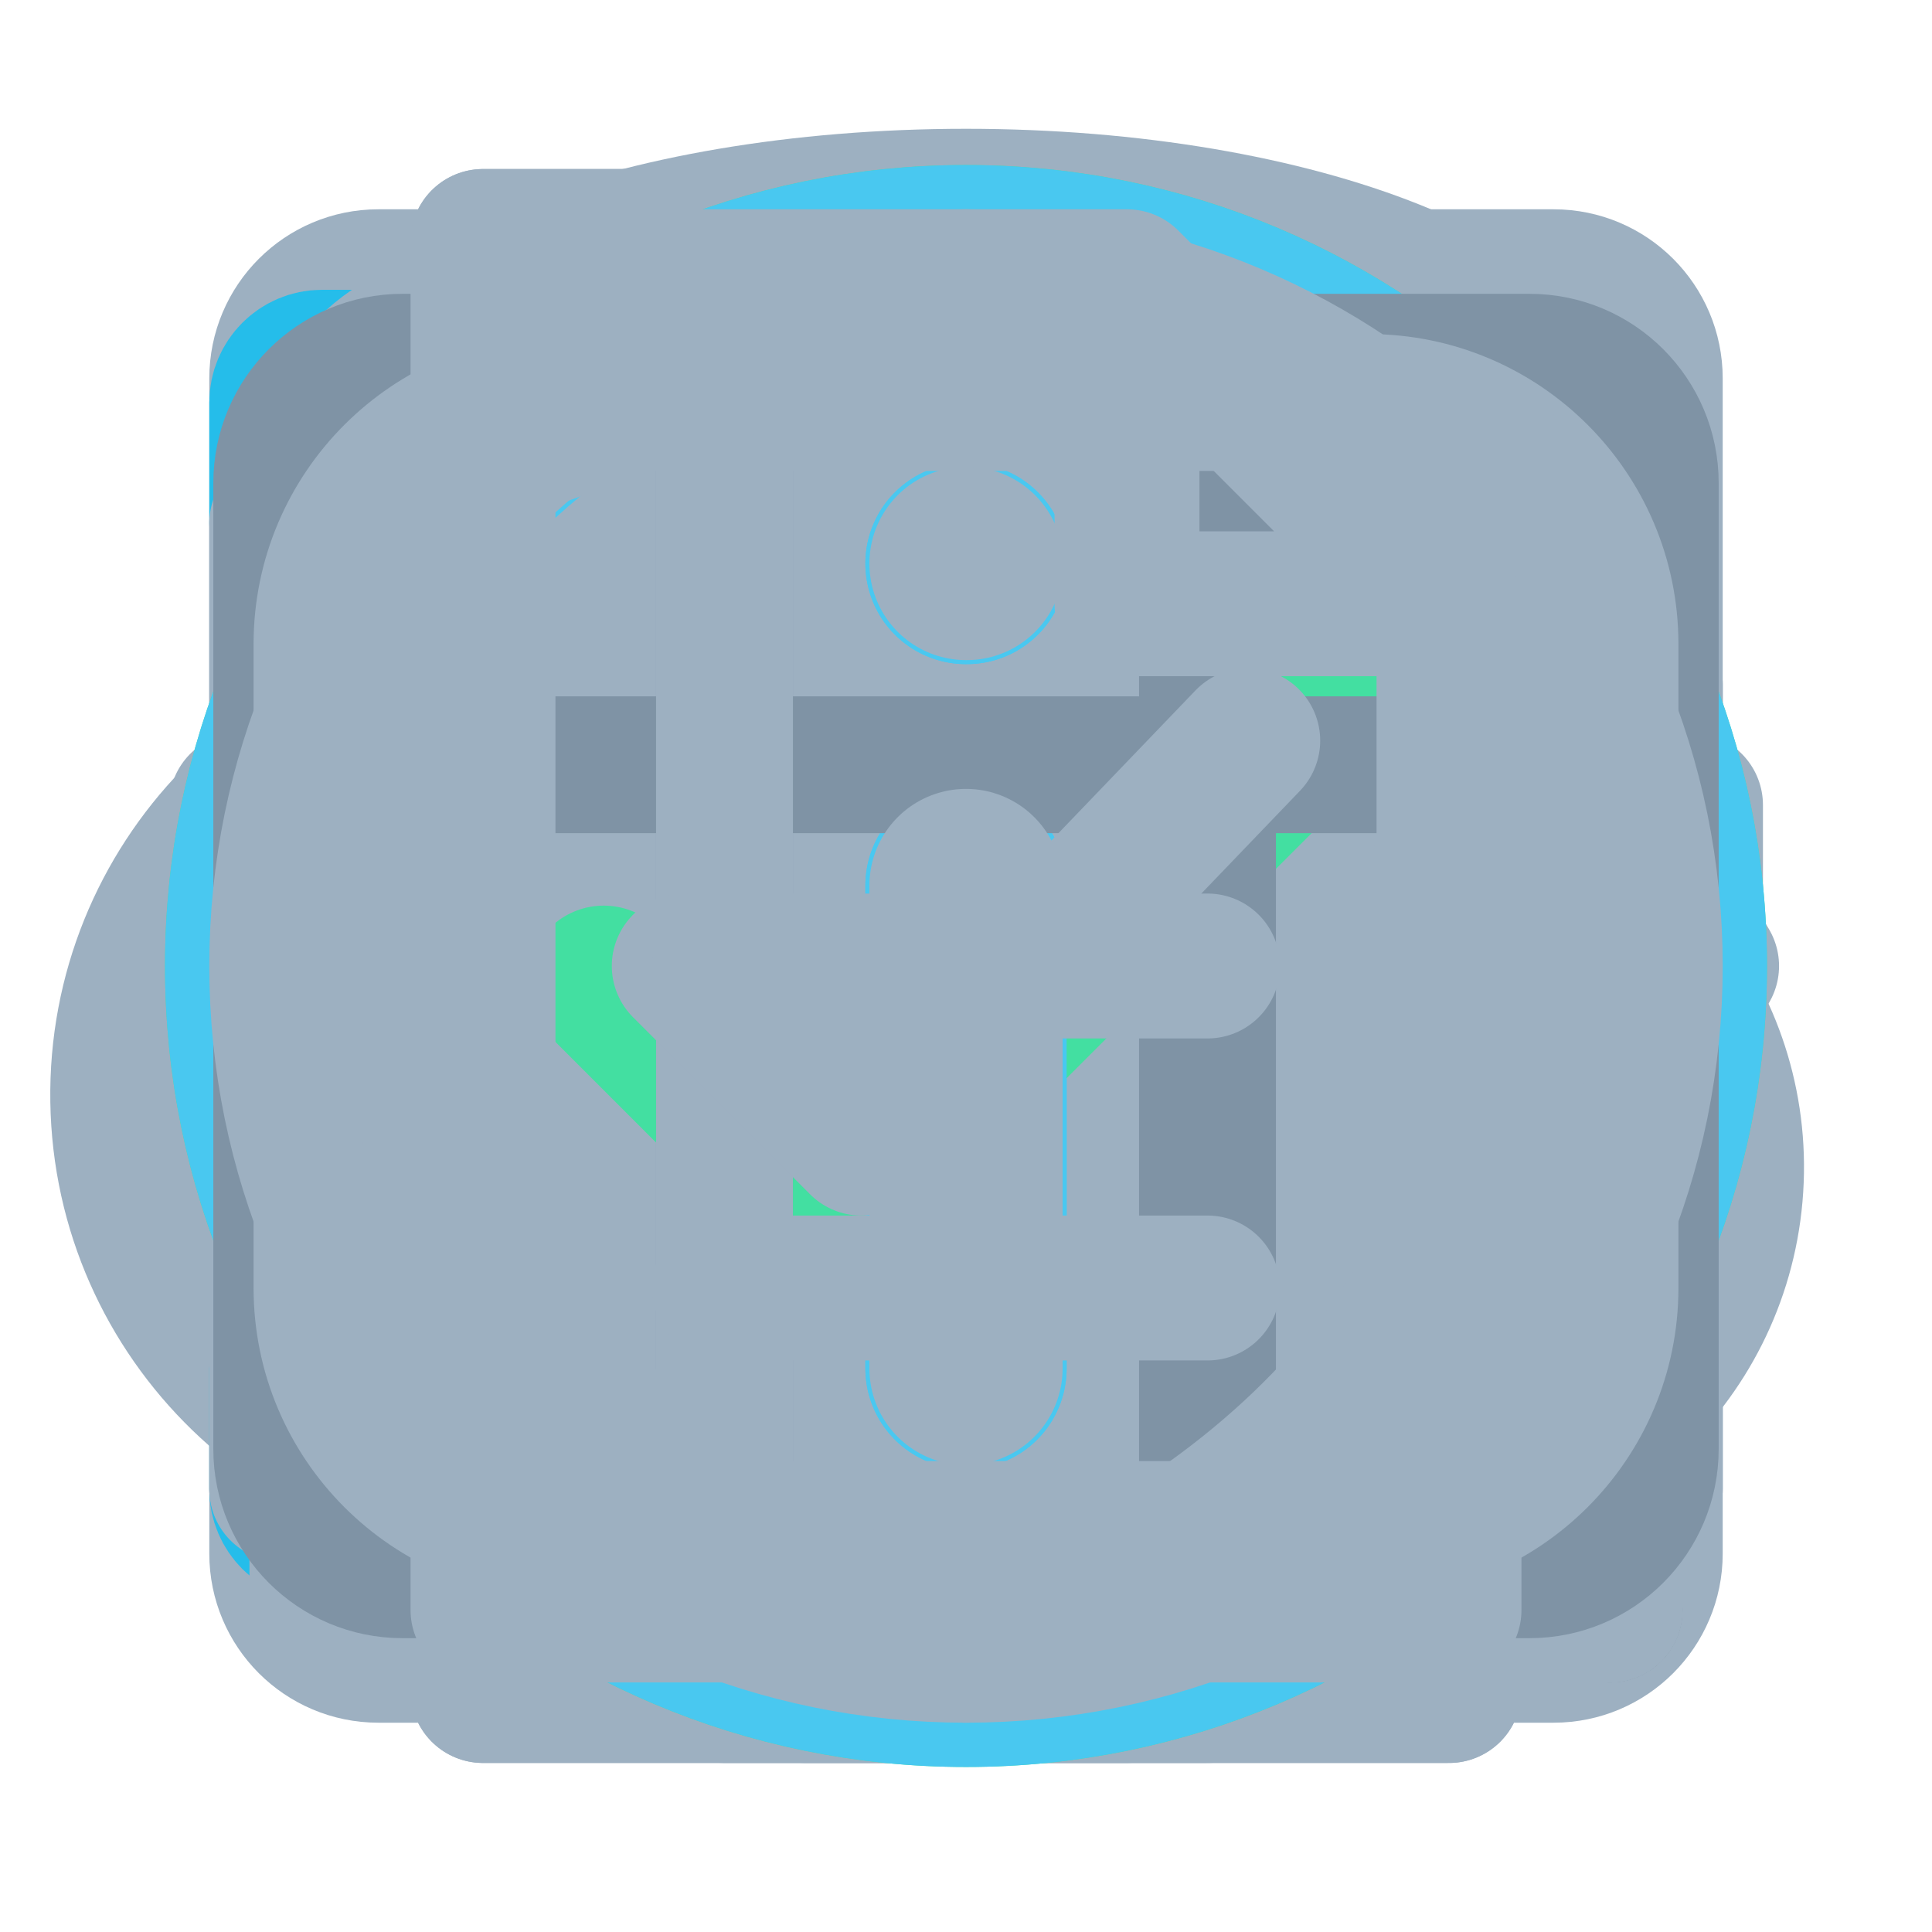
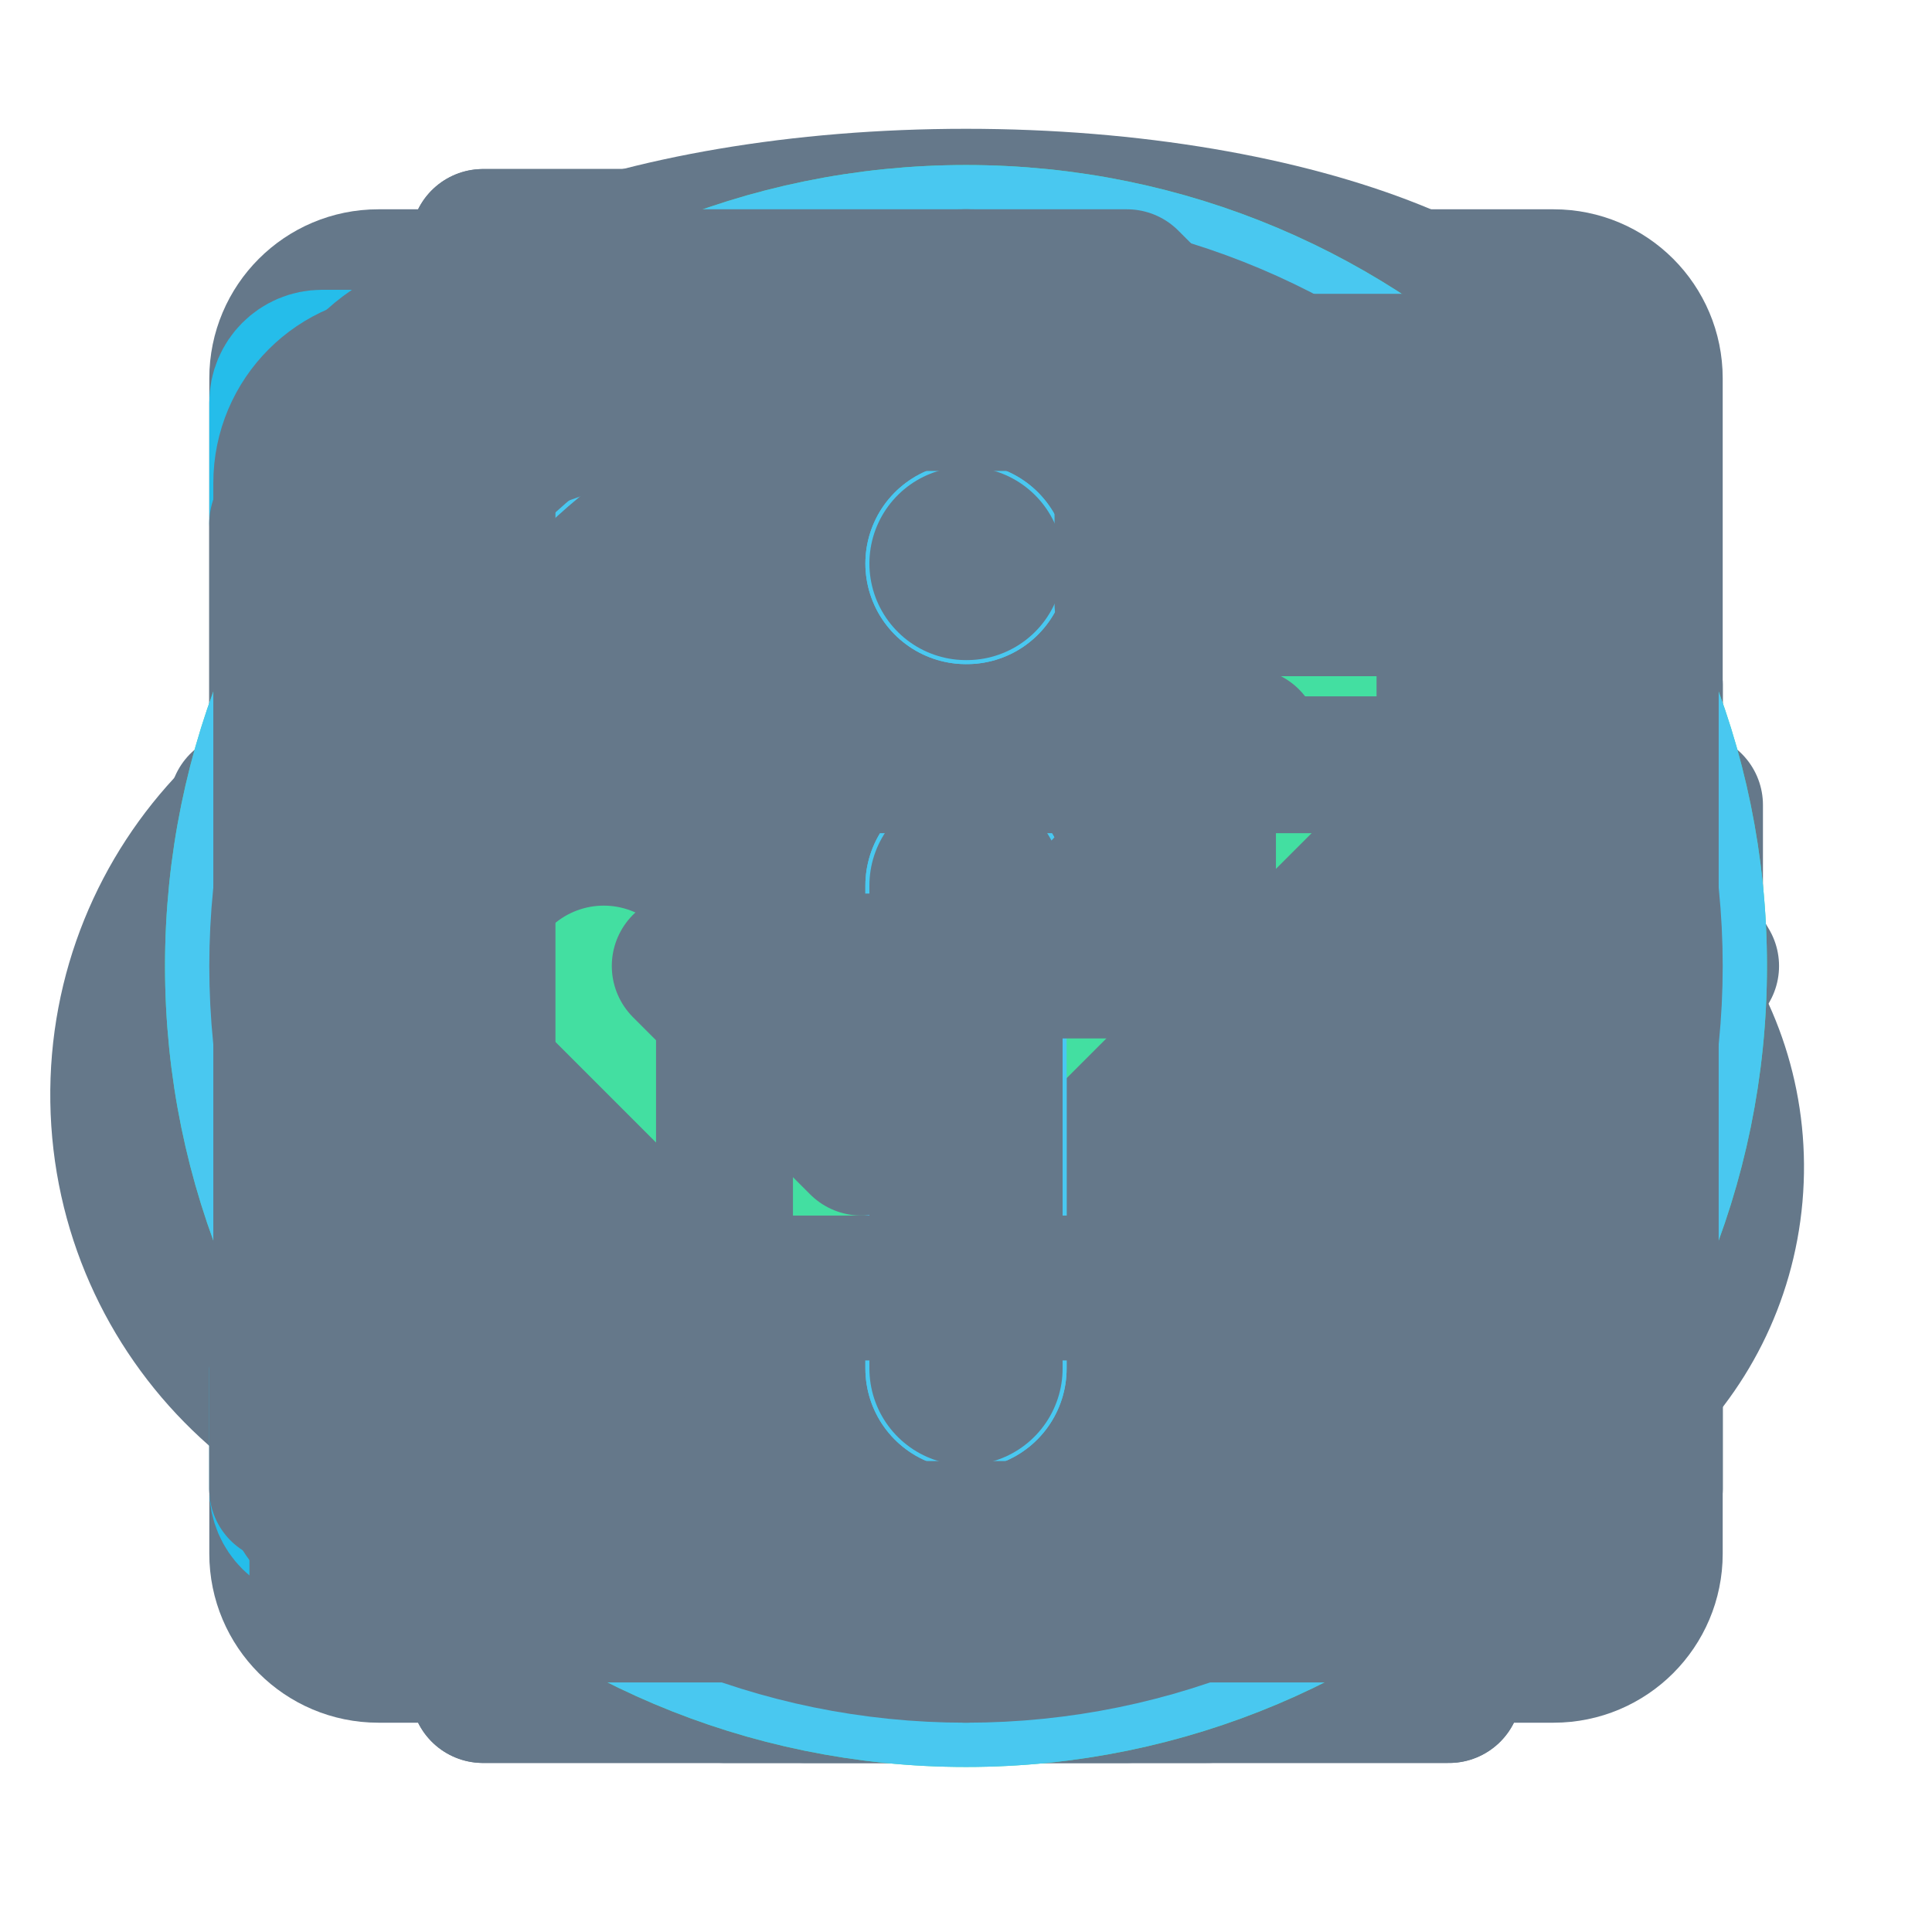
<svg xmlns="http://www.w3.org/2000/svg" viewBox="0 0 24 24">
-   <g id="grid" fill="none" stroke="#9db0c1" stroke-width="1.8" stroke-linecap="round" stroke-linejoin="round">
+   <g id="grid" fill="none" stroke="#65788a" stroke-width="1.8" stroke-linecap="round" stroke-linejoin="round">
    <rect width="24" height="24" fill="none" stroke="none" />
    <rect x="3.5" y="3.5" width="6.5" height="6.5" rx="1.2" />
    <rect x="14" y="3.5" width="6.5" height="6.5" rx="1.2" />
    <rect x="3.5" y="14" width="6.5" height="6.5" rx="1.2" />
    <rect x="14" y="14" width="6.5" height="6.5" rx="1.2" />
  </g>
-   <g id="plus" fill="none" stroke="#9db0c1" stroke-width="2" stroke-linecap="round">
+   <g id="plus" fill="none" stroke="#65788a" stroke-width="2" stroke-linecap="round">
    <rect width="24" height="24" fill="none" stroke="none" />
    <path d="M12 5v14M5 12h14" />
  </g>
  <g id="plus-dark" fill="none" stroke="#02131c" stroke-width="2.1" stroke-linecap="round">
    <rect width="24" height="24" fill="none" stroke="none" />
    <path d="M12 5v14M5 12h14" />
  </g>
-   <g id="key" fill="none" stroke="#9db0c1" stroke-width="1.8" stroke-linecap="round" stroke-linejoin="round">
+   <g id="key" fill="none" stroke="#65788a" stroke-width="1.8" stroke-linecap="round" stroke-linejoin="round">
    <rect width="24" height="24" fill="none" stroke="none" />
    <circle cx="8" cy="12" r="4" />
    <path d="M12 12h8M17 12v3M20 12v2" />
  </g>
-   <g id="cloud" fill="none" stroke="#9db0c1" stroke-width="1.8" stroke-linecap="round" stroke-linejoin="round">
+   <g id="cloud" fill="none" stroke="#65788a" stroke-width="1.8" stroke-linecap="round" stroke-linejoin="round">
    <rect width="24" height="24" fill="none" stroke="none" />
    <path d="M6.5 18.5h11a4 4 0 0 0 .7-7.94A6.2 6.2 0 0 0 6.35 8.7 4.9 4.9 0 0 0 6.5 18.5Z" />
  </g>
-   <g id="database" fill="none" stroke="#9db0c1" stroke-width="1.8" stroke-linecap="round" stroke-linejoin="round">
+   <g id="database" fill="none" stroke="#65788a" stroke-width="1.8" stroke-linecap="round" stroke-linejoin="round">
    <rect width="24" height="24" fill="none" stroke="none" />
    <ellipse cx="12" cy="5.5" rx="7.5" ry="3" />
    <path d="M4.5 5.5v6c0 1.66 3.36 3 7.5 3s7.5-1.34 7.5-3v-6M4.5 11.5v6c0 1.66 3.36 3 7.5 3s7.5-1.34 7.5-3v-6" />
  </g>
-   <g id="settings" fill="none" stroke="#9db0c1" stroke-width="1.8" stroke-linecap="round" stroke-linejoin="round">
+   <g id="settings" fill="none" stroke="#65788a" stroke-width="1.8" stroke-linecap="round" stroke-linejoin="round">
    <rect width="24" height="24" fill="none" stroke="none" />
    <circle cx="12" cy="12" r="3" />
    <path d="M19.4 15a1.7 1.7 0 0 0 .34 1.88l.06.06-2.86 2.86-.06-.06A1.7 1.7 0 0 0 15 19.4a1.7 1.7 0 0 0-1 1.55V21h-4v-.05A1.7 1.7 0 0 0 9 19.4a1.7 1.7 0 0 0-1.88.34l-.06.06-2.86-2.86.06-.06A1.7 1.7 0 0 0 4.6 15a1.7 1.7 0 0 0-1.55-1H3v-4h.05A1.7 1.7 0 0 0 4.6 9a1.7 1.7 0 0 0-.34-1.88l-.06-.06L7.06 4.2l.06.06A1.7 1.7 0 0 0 9 4.6 1.7 1.7 0 0 0 10 3.05V3h4v.05A1.7 1.7 0 0 0 15 4.6a1.7 1.7 0 0 0 1.88-.34l.06-.06 2.86 2.86-.06.06A1.7 1.7 0 0 0 19.4 9a1.7 1.7 0 0 0 1.55 1H21v4h-.05A1.7 1.7 0 0 0 19.4 15Z" />
  </g>
-   <g id="folder-project" fill="none" stroke="#9db0c1" stroke-width="1.8" stroke-linecap="round" stroke-linejoin="round">
+   <g id="folder-project" fill="none" stroke="#65788a" stroke-width="1.8" stroke-linecap="round" stroke-linejoin="round">
    <rect width="24" height="24" fill="none" stroke="none" />
    <path d="M3.5 6.5h6l2 2h9v10h-17z" />
    <circle cx="16.5" cy="13.5" r="1.7" />
    <path d="M13.7 17c.7-1.15 1.62-1.75 2.8-1.75S18.6 15.85 19.3 17" />
  </g>
-   <g id="chevron-right" fill="none" stroke="#6e8294" stroke-width="1.9" stroke-linecap="round" stroke-linejoin="round">
+   <g id="chevron-right" fill="none" stroke="#65788a" stroke-width="1.9" stroke-linecap="round" stroke-linejoin="round">
    <rect width="24" height="24" fill="none" stroke="none" />
    <path d="m9 5 7 7-7 7" />
  </g>
-   <g id="search" fill="none" stroke="#6f8293" stroke-width="1.8" stroke-linecap="round">
+   <g id="search" fill="none" stroke="#65788a" stroke-width="1.8" stroke-linecap="round">
    <rect width="24" height="24" fill="none" stroke="none" />
    <circle cx="10.5" cy="10.5" r="6" />
    <path d="m15 15 5 5" />
  </g>
-   <g id="close" fill="none" stroke="#8293a2" stroke-width="1.9" stroke-linecap="round">
+   <g id="close" fill="none" stroke="#65788a" stroke-width="1.9" stroke-linecap="round">
    <rect width="24" height="24" fill="none" stroke="none" />
    <path d="m7 7 10 10M17 7 7 17" />
  </g>
  <g id="total" fill="none" stroke="#25bdea" stroke-width="1.8" stroke-linecap="round" stroke-linejoin="round">
    <rect width="24" height="24" fill="none" stroke="none" />
    <path d="M9 6h11M9 12h11M9 18h11" />
    <rect x="3.5" y="4.5" width="2.5" height="2.5" rx=".5" />
    <rect x="3.5" y="10.5" width="2.5" height="2.5" rx=".5" />
    <rect x="3.5" y="16.5" width="2.5" height="2.5" rx=".5" />
  </g>
  <g id="check" fill="none" stroke="#32d296" stroke-width="1.9" stroke-linecap="round" stroke-linejoin="round">
    <rect width="24" height="24" fill="none" stroke="none" />
    <circle cx="12" cy="12" r="8.5" />
    <path d="m8 12.2 2.6 2.6L16.5 9" />
  </g>
  <g id="clock" fill="none" stroke="#f4bc42" stroke-width="1.9" stroke-linecap="round" stroke-linejoin="round">
    <rect width="24" height="24" fill="none" stroke="none" />
    <circle cx="12" cy="12" r="8.5" />
    <path d="M12 7v5l3.5 2" />
  </g>
  <g id="alert" fill="none" stroke="#f05d6c" stroke-width="1.9" stroke-linecap="round">
    <rect width="24" height="24" fill="none" stroke="none" />
    <circle cx="12" cy="12" r="8.5" />
    <path d="M12 7.5v6" />
    <path d="M12 17.2h.01" stroke-width="2.8" />
  </g>
-   <g id="edit" fill="none" stroke="#9db0c1" stroke-width="1.8" stroke-linecap="round" stroke-linejoin="round">
+   <g id="edit" fill="none" stroke="#65788a" stroke-width="1.8" stroke-linecap="round" stroke-linejoin="round">
    <rect width="24" height="24" fill="none" stroke="none" />
    <path d="M4 20h4l11-11-4-4L4 16zM13.5 6.5l4 4" />
  </g>
-   <g id="trash" fill="none" stroke="#9db0c1" stroke-width="1.8" stroke-linecap="round" stroke-linejoin="round">
+   <g id="trash" fill="none" stroke="#65788a" stroke-width="1.8" stroke-linecap="round" stroke-linejoin="round">
    <rect width="24" height="24" fill="none" stroke="none" />
    <path d="M4 7h16M9 7V4h6v3M6.5 7l1 13h9l1-13M10 11v5M14 11v5" />
  </g>
-   <g id="eye" fill="none" stroke="#9db0c1" stroke-width="1.8" stroke-linecap="round" stroke-linejoin="round">
+   <g id="eye" fill="none" stroke="#65788a" stroke-width="1.8" stroke-linecap="round" stroke-linejoin="round">
    <rect width="24" height="24" fill="none" stroke="none" />
    <path d="M2.8 12s3.4-6 9.2-6 9.2 6 9.2 6-3.4 6-9.2 6-9.2-6-9.2-6Z" />
    <circle cx="12" cy="12" r="2.7" />
  </g>
-   <g id="download" fill="none" stroke="#9db0c1" stroke-width="1.8" stroke-linecap="round" stroke-linejoin="round">
+   <g id="download" fill="none" stroke="#65788a" stroke-width="1.8" stroke-linecap="round" stroke-linejoin="round">
    <rect width="24" height="24" fill="none" stroke="none" />
    <path d="M12 3v11M8 10l4 4 4-4M4 18v2h16v-2" />
  </g>
-   <g id="upload" fill="none" stroke="#9db0c1" stroke-width="1.8" stroke-linecap="round" stroke-linejoin="round">
+   <g id="upload" fill="none" stroke="#65788a" stroke-width="1.8" stroke-linecap="round" stroke-linejoin="round">
    <rect width="24" height="24" fill="none" stroke="none" />
    <path d="M12 15V4M8 8l4-4 4 4M4 18v2h16v-2" />
  </g>
-   <g id="format" fill="none" stroke="#9db0c1" stroke-width="1.8" stroke-linecap="round" stroke-linejoin="round">
+   <g id="format" fill="none" stroke="#65788a" stroke-width="1.8" stroke-linecap="round" stroke-linejoin="round">
    <rect width="24" height="24" fill="none" stroke="none" />
    <path d="m14 4 6 6-9 9H5v-6zM12 6l6 6M4 20h16" />
  </g>
-   <g id="plug" fill="none" stroke="#9db0c1" stroke-width="1.8" stroke-linecap="round" stroke-linejoin="round">
+   <g id="plug" fill="none" stroke="#65788a" stroke-width="1.8" stroke-linecap="round" stroke-linejoin="round">
    <rect width="24" height="24" fill="none" stroke="none" />
    <path d="M8 3v5M16 3v5M6 8h12v2a6 6 0 0 1-6 6v5M9 21h6" />
  </g>
-   <g id="external" fill="none" stroke="#9db0c1" stroke-width="1.8" stroke-linecap="round" stroke-linejoin="round">
+   <g id="external" fill="none" stroke="#65788a" stroke-width="1.8" stroke-linecap="round" stroke-linejoin="round">
    <rect width="24" height="24" fill="none" stroke="none" />
    <path d="M13 5H5v14h14v-8M14 4h6v6M20 4l-9 9" />
  </g>
-   <g id="folder" fill="none" stroke="#9db0c1" stroke-width="1.8" stroke-linecap="round" stroke-linejoin="round">
+   <g id="folder" fill="none" stroke="#65788a" stroke-width="1.8" stroke-linecap="round" stroke-linejoin="round">
    <rect width="24" height="24" fill="none" stroke="none" />
    <path d="M3.5 6.5h6l2 2h9v10h-17z" />
  </g>
-   <g id="import" fill="none" stroke="#9db0c1" stroke-width="1.8" stroke-linecap="round" stroke-linejoin="round">
+   <g id="import" fill="none" stroke="#65788a" stroke-width="1.8" stroke-linecap="round" stroke-linejoin="round">
    <rect width="24" height="24" fill="none" stroke="none" />
    <path d="M13 3H6v18h12V8zM13 3v5h5M3 13h10M9 9l4 4-4 4" />
  </g>
-   <g id="migration" fill="none" stroke="#9db0c1" stroke-width="1.8" stroke-linecap="round" stroke-linejoin="round">
+   <g id="migration" fill="none" stroke="#65788a" stroke-width="1.8" stroke-linecap="round" stroke-linejoin="round">
    <rect width="24" height="24" fill="none" stroke="none" />
    <path d="M4 8h13M14 5l3 3-3 3M20 16H7M10 13l-3 3 3 3" />
  </g>
-   <g id="export" fill="none" stroke="#9db0c1" stroke-width="1.8" stroke-linecap="round" stroke-linejoin="round">
+   <g id="export" fill="none" stroke="#65788a" stroke-width="1.8" stroke-linecap="round" stroke-linejoin="round">
    <rect width="24" height="24" fill="none" stroke="none" />
    <path d="M13 3H6v18h12V8zM13 3v5h5M11 13h10M17 9l4 4-4 4" />
  </g>
-   <g id="copy" fill="none" stroke="#9db0c1" stroke-width="1.8" stroke-linejoin="round">
+   <g id="copy" fill="none" stroke="#65788a" stroke-width="1.8" stroke-linejoin="round">
    <rect width="24" height="24" fill="none" stroke="none" />
    <rect x="8" y="8" width="11" height="11" rx="2" />
    <path d="M16 8V6a2 2 0 0 0-2-2H6a2 2 0 0 0-2 2v8a2 2 0 0 0 2 2h2" />
  </g>
  <g id="info" fill="none" stroke="#49c8f0" stroke-width="1.9" stroke-linecap="round">
    <rect width="24" height="24" fill="none" stroke="none" />
    <circle cx="12" cy="12" r="8.5" />
    <path d="M12 11v6M12 7h.01" stroke-width="2.5" />
  </g>
  <g id="toast-success" fill="none" stroke="#43dfa1" stroke-width="1.9" stroke-linecap="round" stroke-linejoin="round">
    <rect width="24" height="24" fill="none" stroke="none" />
    <circle cx="12" cy="12" r="9" />
    <path d="m7.5 12.2 2.8 2.8 6.3-6.3" />
  </g>
  <g id="toast-info" fill="none" stroke="#49c8f0" stroke-width="1.9" stroke-linecap="round">
    <rect width="24" height="24" fill="none" stroke="none" />
    <circle cx="12" cy="12" r="9" />
    <path d="M12 11v6M12 7h.01" stroke-width="2.5" />
  </g>
-   <g id="table" fill="none" stroke="#7f93a5" stroke-width="1.7" stroke-linejoin="round">
+   <g id="table" fill="none" stroke="#65788a" stroke-width="1.7" stroke-linejoin="round">
    <rect width="24" height="24" fill="none" stroke="none" />
    <rect x="3.5" y="4.5" width="17" height="15" rx="1.5" />
    <path d="M3.5 9.5h17M9 4.5v15M15 4.5v15" />
  </g>
-   <g id="sidebar-toggle" fill="none" stroke="#9db0c1" stroke-width="1.7" stroke-linecap="round" stroke-linejoin="round">
+   <g id="sidebar-toggle" fill="none" stroke="#65788a" stroke-width="1.7" stroke-linecap="round" stroke-linejoin="round">
    <rect width="24" height="24" fill="none" stroke="none" />
    <rect x="4" y="5" width="16" height="14" rx="3" />
    <path d="M9 5v14" />
  </g>
-   <g id="about" fill="none" stroke="#9db0c1" stroke-width="1.8" stroke-linecap="round">
+   <g id="about" fill="none" stroke="#65788a" stroke-width="1.8" stroke-linecap="round">
    <rect width="24" height="24" fill="none" stroke="none" />
    <circle cx="12" cy="12" r="8.5" />
    <path d="M12 11v6M12 7h.01" stroke-width="2.4" />
  </g>
-   <g id="shield" fill="none" stroke="#9db0c1" stroke-width="1.8" stroke-linecap="round" stroke-linejoin="round">
+   <g id="shield" fill="none" stroke="#65788a" stroke-width="1.8" stroke-linecap="round" stroke-linejoin="round">
    <rect width="24" height="24" fill="none" stroke="none" />
    <path d="M12 3.5 19 6v5.2c0 4.6-2.8 7.7-7 9.3-4.2-1.6-7-4.7-7-9.3V6z" />
    <path d="m8.5 12 2.2 2.2 4.8-5" />
  </g>
-   <g id="document" fill="none" stroke="#9db0c1" stroke-width="1.8" stroke-linecap="round" stroke-linejoin="round">
+   <g id="document" fill="none" stroke="#65788a" stroke-width="1.8" stroke-linecap="round" stroke-linejoin="round">
    <rect width="24" height="24" fill="none" stroke="none" />
    <path d="M6 3.5h8l4 4V20H6zM14 3.5v4h4M9 12h6M9 16h6" />
  </g>
</svg>
